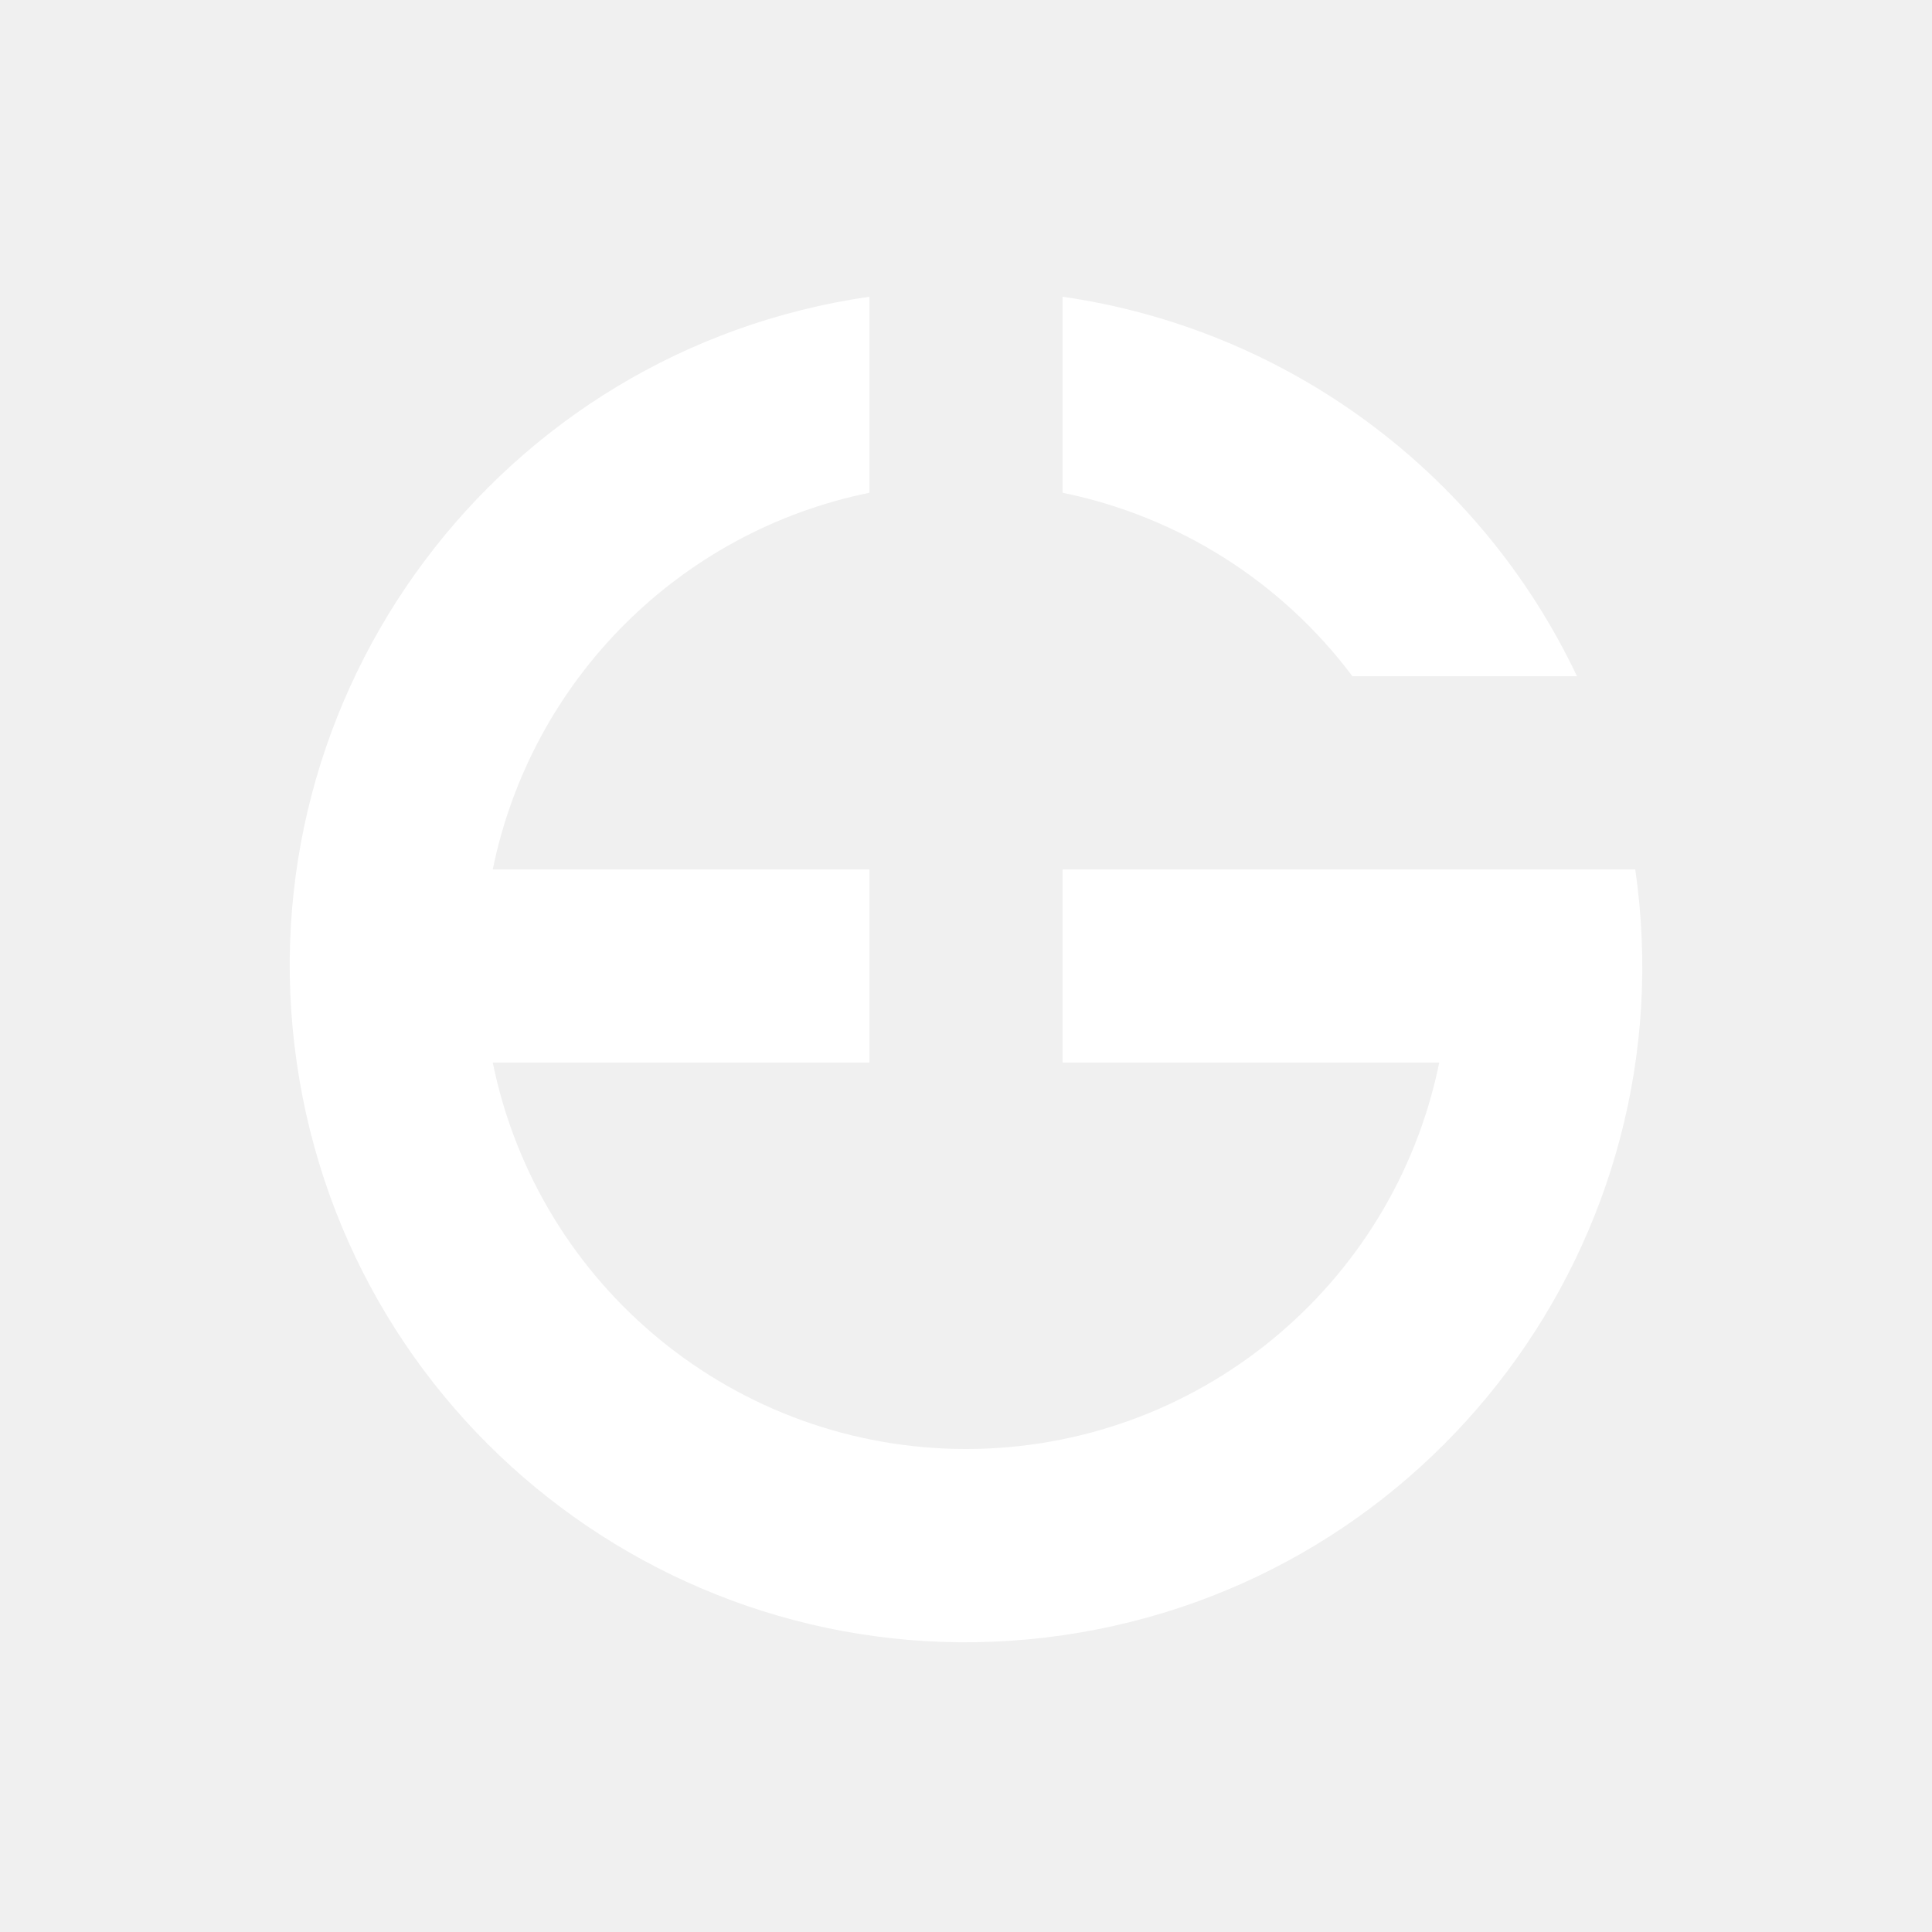
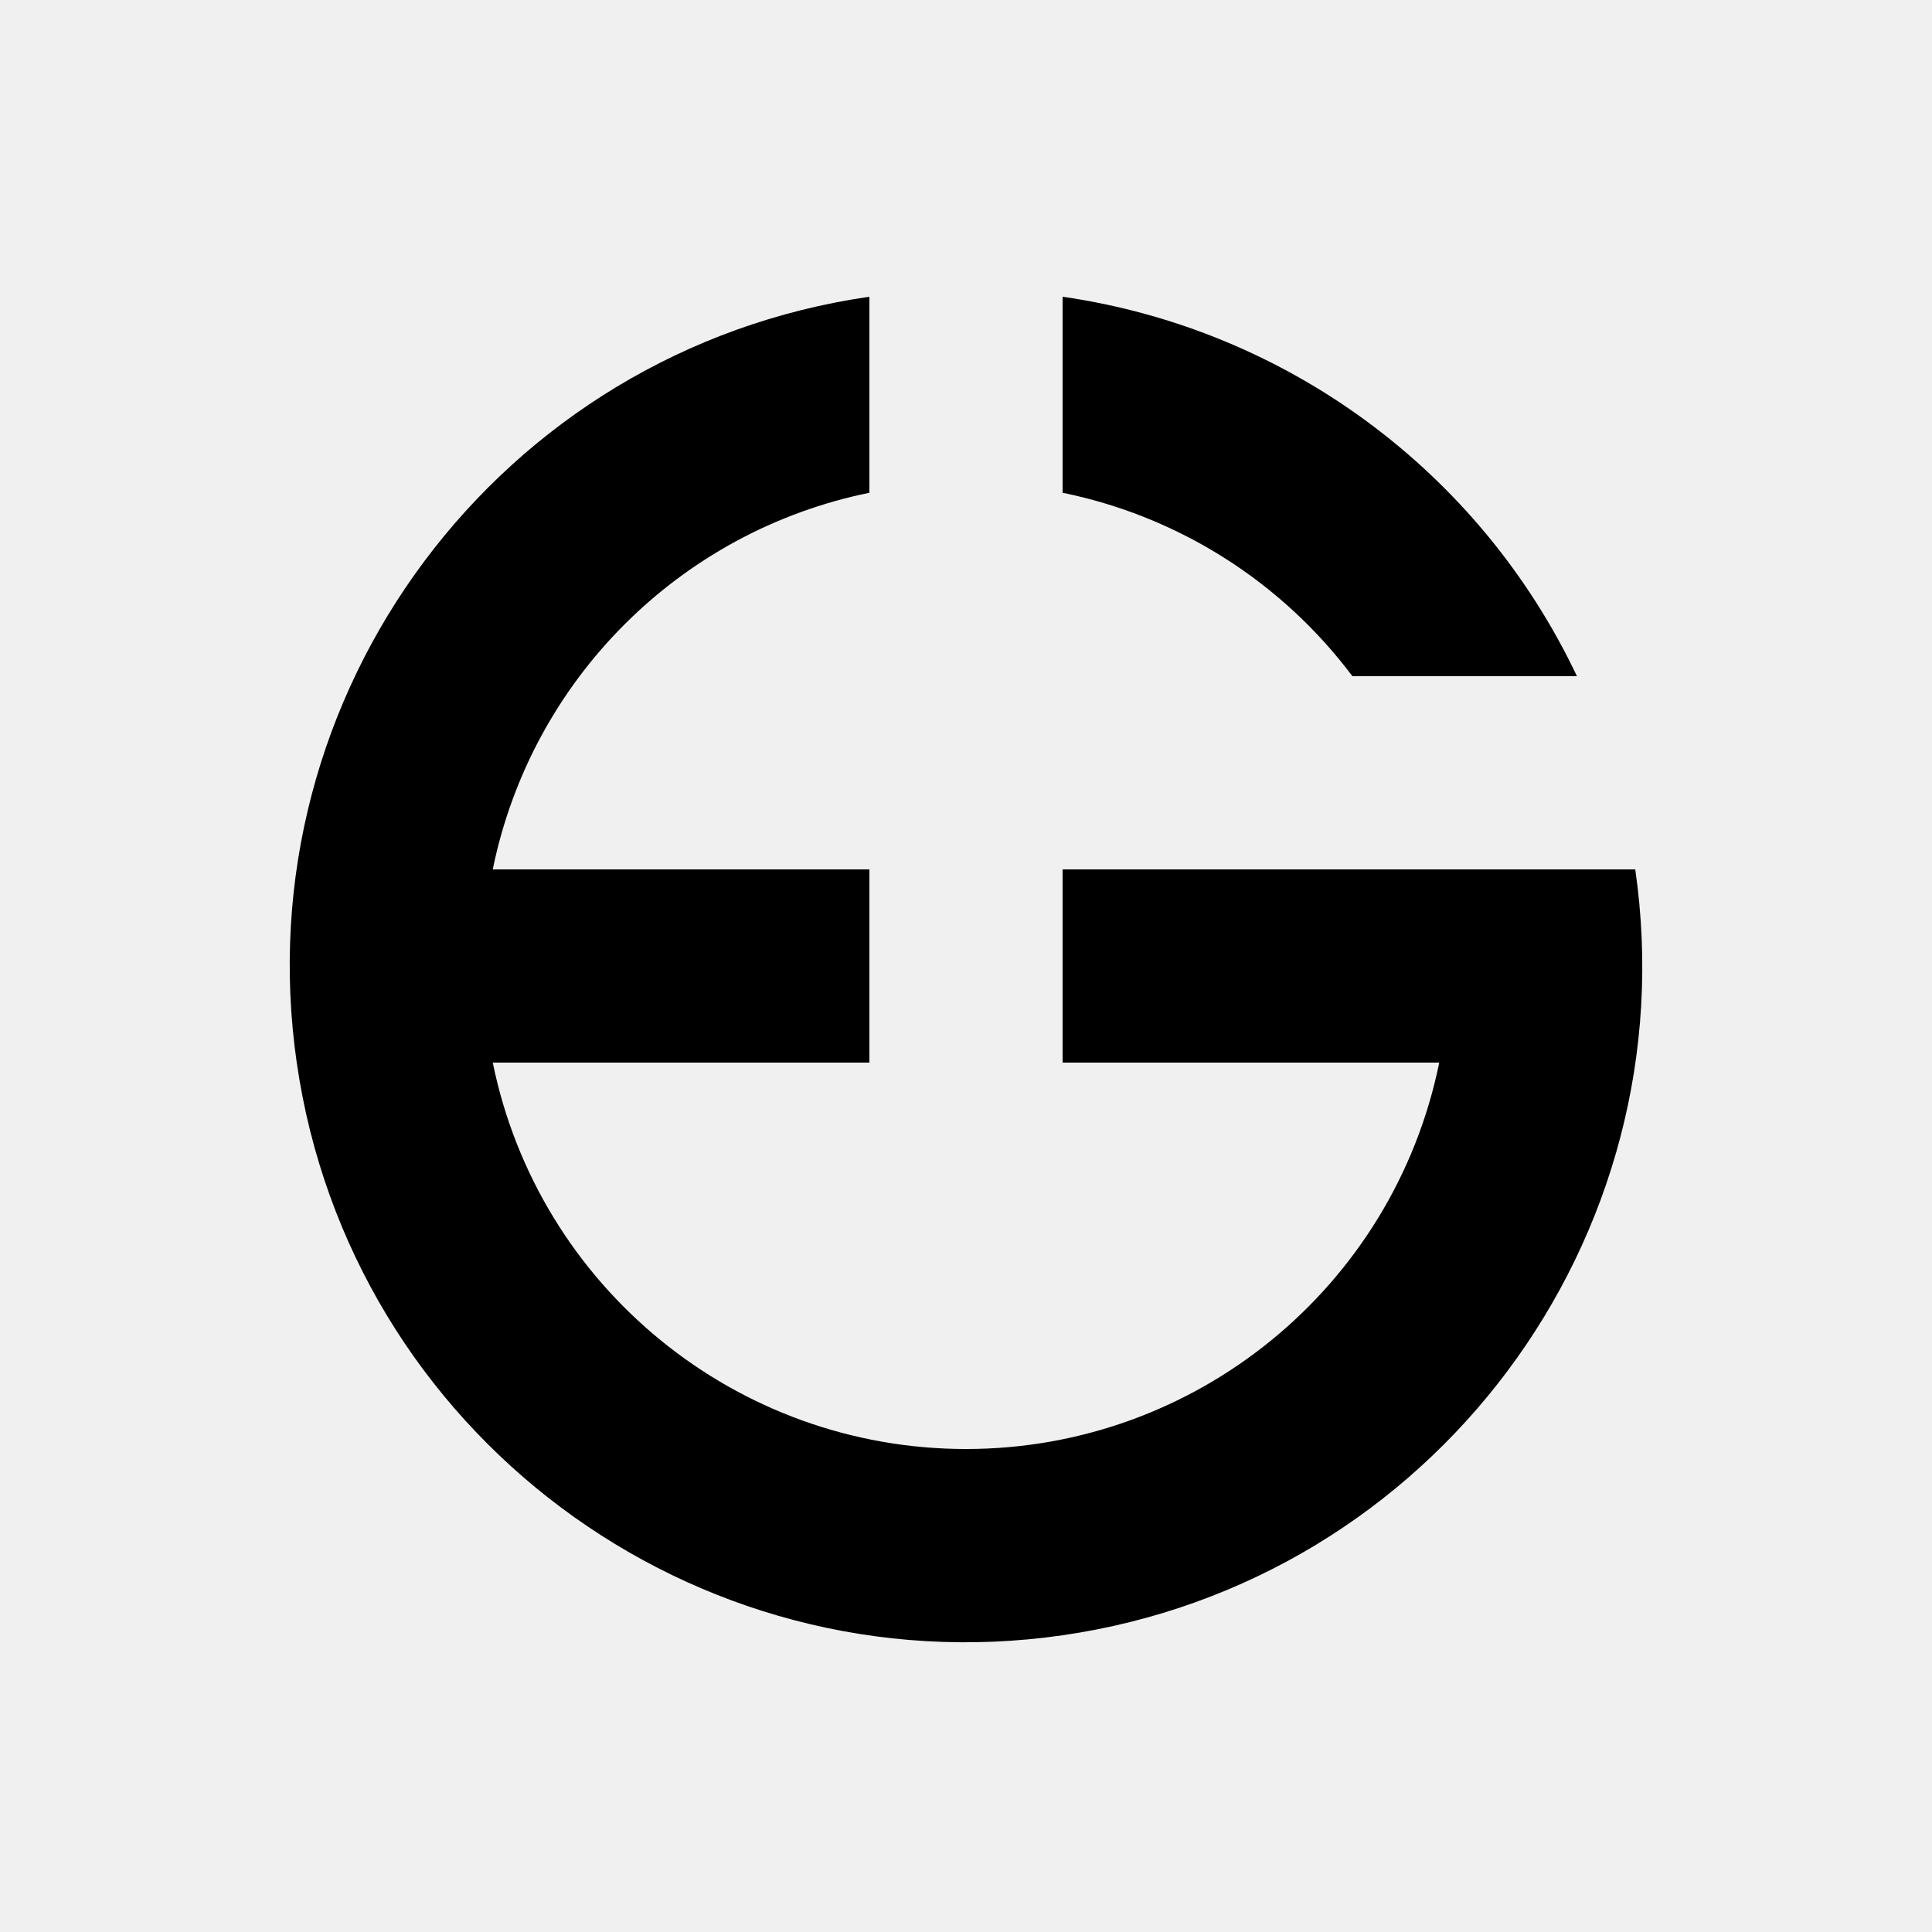
<svg xmlns="http://www.w3.org/2000/svg" viewBox="0.00 0.00 100.00 100.00">
-   <path d="     M45 15.359     A 35 35 0 1 0 84.641 45     L55 45     L55 55     L74.495 55     A 25 25 0 0 1 25.505 55     L45 55     L45 45     L25.505 45     A 25 25 0 0 1 45 25.505     L45 15.359     z     M55 15.359     A 35 35 0 0 1 81.623 35     L70 35     A 25 25 1 0 0 55 25.505     z     " fill="white" />
+   <path d="     M45 15.359     A 35 35 0 1 0 84.641 45     L55 45     L55 55     L74.495 55     A 25 25 0 0 1 25.505 55     L45 55     L45 45     L25.505 45     A 25 25 0 0 1 45 25.505     L45 15.359     z     M55 15.359     A 35 35 0 0 1 81.623 35     L70 35     A 25 25 1 0 0 55 25.505     z     " />
</svg>
